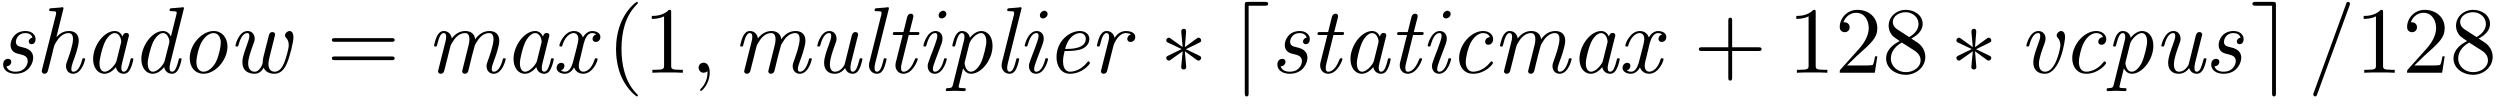
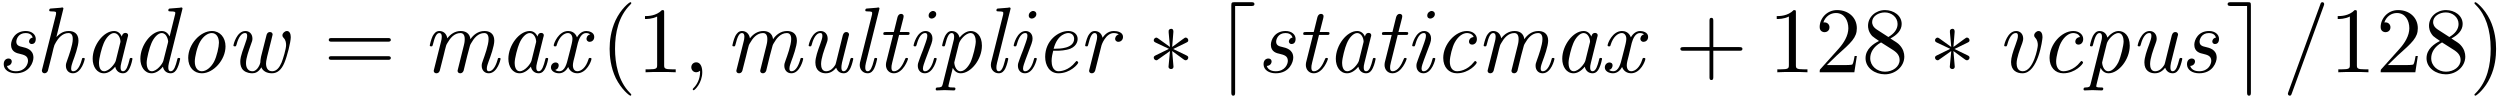
- <svg xmlns="http://www.w3.org/2000/svg" xmlns:xlink="http://www.w3.org/1999/xlink" width="264pt" height="11pt" viewBox="0 0 264 11" version="1.1">
+ <svg xmlns="http://www.w3.org/2000/svg" xmlns:xlink="http://www.w3.org/1999/xlink" width="267pt" height="11pt" viewBox="0 0 267 11" version="1.1">
  <defs>
    <g>
      <symbol overflow="visible" id="glyph0-0">
        <path style="stroke:none;" d="M 2.469 -1.969 C 2.906 -1.859 3.344 -1.766 3.344 -1.219 C 3.344 -0.906 3.078 -0.109 2.047 -0.109 C 1.828 -0.109 1.25 -0.156 1.094 -0.672 C 1.609 -0.719 1.609 -1.141 1.609 -1.156 C 1.609 -1.344 1.469 -1.469 1.266 -1.469 C 1.031 -1.469 0.75 -1.312 0.75 -0.859 C 0.75 -0.25 1.328 0.109 2.047 0.109 C 3.531 0.109 3.922 -1.109 3.922 -1.562 C 3.922 -2.438 3.141 -2.609 2.734 -2.703 C 2.453 -2.766 2.094 -2.844 2.094 -3.266 C 2.094 -3.516 2.297 -4.188 3.094 -4.188 C 3.375 -4.188 3.734 -4.094 3.844 -3.703 C 3.531 -3.656 3.453 -3.391 3.453 -3.297 C 3.453 -3.188 3.516 -3.016 3.75 -3.016 C 3.922 -3.016 4.172 -3.125 4.172 -3.562 C 4.172 -4.016 3.766 -4.406 3.109 -4.406 C 1.938 -4.406 1.531 -3.453 1.531 -2.938 C 1.531 -2.156 2.188 -2.031 2.469 -1.969 Z M 2.469 -1.969 " />
      </symbol>
      <symbol overflow="visible" id="glyph0-1">
        <path style="stroke:none;" d="M 3.016 -6.672 C 3.031 -6.703 3.047 -6.781 3.047 -6.797 C 3.047 -6.891 2.984 -6.922 2.906 -6.922 C 2.875 -6.922 2.781 -6.906 2.75 -6.891 L 1.766 -6.812 C 1.641 -6.812 1.531 -6.797 1.531 -6.609 C 1.531 -6.5 1.641 -6.5 1.781 -6.5 C 2.25 -6.5 2.266 -6.438 2.266 -6.328 C 2.266 -6.297 2.25 -6.172 2.25 -6.156 L 0.766 -0.281 C 0.75 -0.266 0.75 -0.172 0.75 -0.156 C 0.75 -0.047 0.844 0.109 1.031 0.109 C 1.234 0.109 1.359 -0.062 1.391 -0.172 C 1.438 -0.312 1.75 -1.609 1.828 -1.891 C 1.875 -2.109 1.938 -2.328 1.984 -2.547 C 2.078 -2.906 2.078 -2.922 2.266 -3.234 C 2.469 -3.562 2.891 -4.188 3.594 -4.188 C 4.031 -4.188 4.047 -3.734 4.047 -3.531 C 4.047 -2.906 3.609 -1.719 3.469 -1.328 C 3.344 -0.984 3.312 -0.891 3.312 -0.688 C 3.312 -0.25 3.594 0.109 4.062 0.109 C 5 0.109 5.328 -1.375 5.328 -1.422 C 5.328 -1.531 5.25 -1.531 5.188 -1.531 C 5.047 -1.531 5.047 -1.5 5.016 -1.359 C 4.938 -1.094 4.672 -0.109 4.094 -0.109 C 3.875 -0.109 3.875 -0.266 3.875 -0.406 C 3.875 -0.641 3.969 -0.906 4.047 -1.141 C 4.25 -1.672 4.656 -2.797 4.656 -3.375 C 4.656 -4.188 4.109 -4.406 3.625 -4.406 C 2.953 -4.406 2.609 -4.062 2.297 -3.766 Z M 3.016 -6.672 " />
      </symbol>
      <symbol overflow="visible" id="glyph0-2">
        <path style="stroke:none;" d="M 3.484 -0.594 C 3.594 -0.094 3.953 0.109 4.312 0.109 C 4.672 0.109 4.891 -0.141 5.031 -0.453 C 5.219 -0.828 5.328 -1.406 5.328 -1.422 C 5.328 -1.531 5.25 -1.531 5.188 -1.531 C 5.062 -1.531 5.047 -1.516 5 -1.297 C 4.859 -0.734 4.672 -0.109 4.328 -0.109 C 4.062 -0.109 4.062 -0.375 4.062 -0.516 C 4.062 -0.594 4.062 -0.75 4.141 -1.031 L 4.812 -3.734 C 4.859 -3.875 4.859 -3.891 4.859 -3.953 C 4.859 -4.156 4.688 -4.203 4.578 -4.203 C 4.266 -4.203 4.203 -3.875 4.188 -3.812 C 4 -4.25 3.672 -4.406 3.359 -4.406 C 2.25 -4.406 1.078 -2.891 1.078 -1.438 C 1.078 -0.594 1.531 0.109 2.281 0.109 C 2.641 0.109 3.078 -0.094 3.484 -0.594 Z M 4.016 -3.125 L 3.547 -1.234 C 3.469 -0.922 2.844 -0.109 2.297 -0.109 C 1.828 -0.109 1.75 -0.703 1.75 -1 C 1.75 -1.5 2.062 -2.656 2.25 -3.078 C 2.5 -3.688 2.953 -4.188 3.359 -4.188 C 3.797 -4.188 4.047 -3.672 4.047 -3.25 C 4.047 -3.234 4.031 -3.188 4.016 -3.125 Z M 4.016 -3.125 " />
      </symbol>
      <symbol overflow="visible" id="glyph0-3">
        <path style="stroke:none;" d="M 5.547 -6.672 C 5.562 -6.703 5.578 -6.781 5.578 -6.797 C 5.578 -6.891 5.516 -6.922 5.438 -6.922 C 5.406 -6.922 5.312 -6.906 5.281 -6.891 L 4.297 -6.812 C 4.172 -6.812 4.062 -6.797 4.062 -6.609 C 4.062 -6.5 4.172 -6.5 4.312 -6.5 C 4.781 -6.5 4.812 -6.438 4.812 -6.328 C 4.812 -6.297 4.781 -6.172 4.781 -6.156 L 4.203 -3.828 C 4.047 -4.141 3.781 -4.406 3.359 -4.406 C 2.25 -4.406 1.078 -2.891 1.078 -1.438 C 1.078 -0.594 1.531 0.109 2.281 0.109 C 2.641 0.109 3.078 -0.094 3.484 -0.594 C 3.594 -0.094 3.953 0.109 4.312 0.109 C 4.672 0.109 4.891 -0.141 5.031 -0.453 C 5.219 -0.828 5.328 -1.406 5.328 -1.422 C 5.328 -1.531 5.25 -1.531 5.188 -1.531 C 5.062 -1.531 5.047 -1.516 5 -1.297 C 4.859 -0.734 4.672 -0.109 4.328 -0.109 C 4.062 -0.109 4.062 -0.375 4.062 -0.516 C 4.062 -0.594 4.062 -0.734 4.125 -0.984 Z M 3.531 -1.219 C 3.453 -0.906 2.844 -0.109 2.297 -0.109 C 1.828 -0.109 1.75 -0.703 1.75 -1 C 1.75 -1.5 2.062 -2.656 2.25 -3.078 C 2.5 -3.688 2.953 -4.188 3.359 -4.188 C 3.438 -4.188 3.672 -4.172 3.844 -3.891 C 3.953 -3.734 4.047 -3.453 4.047 -3.266 C 4.047 -3.234 4.031 -3.188 4.016 -3.125 Z M 3.531 -1.219 " />
      </symbol>
      <symbol overflow="visible" id="glyph0-4">
        <path style="stroke:none;" d="M 5.078 -2.766 C 5.078 -3.719 4.484 -4.406 3.625 -4.406 C 2.375 -4.406 1.094 -2.984 1.094 -1.531 C 1.094 -0.516 1.719 0.109 2.547 0.109 C 3.781 0.109 5.078 -1.312 5.078 -2.766 Z M 2.547 -0.109 C 2.156 -0.109 1.797 -0.422 1.797 -1.141 C 1.797 -1.641 2.047 -2.734 2.375 -3.281 C 2.734 -3.891 3.219 -4.188 3.609 -4.188 C 4.094 -4.188 4.375 -3.75 4.375 -3.156 C 4.375 -2.734 4.156 -1.703 3.844 -1.109 C 3.547 -0.562 3.047 -0.109 2.547 -0.109 Z M 2.547 -0.109 " />
      </symbol>
      <symbol overflow="visible" id="glyph0-5">
        <path style="stroke:none;" d="M 3.781 -1.672 C 3.719 -1.391 3.703 -1.188 3.703 -1.047 C 3.703 -0.938 3.406 -0.109 2.875 -0.109 C 2.172 -0.109 2.172 -0.844 2.172 -0.984 C 2.172 -1.516 2.438 -2.25 2.734 -3.078 C 2.812 -3.266 2.859 -3.406 2.859 -3.594 C 2.859 -4.094 2.531 -4.406 2.109 -4.406 C 1.172 -4.406 0.828 -2.938 0.828 -2.875 C 0.828 -2.766 0.922 -2.766 0.984 -2.766 C 1.109 -2.766 1.109 -2.797 1.156 -2.938 C 1.234 -3.234 1.5 -4.188 2.078 -4.188 C 2.188 -4.188 2.297 -4.156 2.297 -3.891 C 2.297 -3.656 2.203 -3.391 2.062 -3 C 1.562 -1.641 1.562 -1.391 1.562 -1.109 C 1.562 -0.781 1.641 -0.438 1.906 -0.203 C 2.219 0.078 2.672 0.109 2.844 0.109 C 3.156 0.109 3.516 -0.016 3.812 -0.531 C 3.953 -0.156 4.359 0.109 4.938 0.109 C 5.547 0.109 5.969 -0.297 6.266 -1 C 6.562 -1.688 6.953 -3.219 6.953 -3.75 C 6.953 -4.094 6.828 -4.406 6.547 -4.406 C 6.312 -4.406 6.062 -4.172 6.062 -3.953 C 6.062 -3.812 6.125 -3.75 6.188 -3.672 C 6.438 -3.422 6.453 -3.094 6.453 -2.891 C 6.453 -2.5 6.141 -1.453 5.969 -1.031 C 5.75 -0.516 5.438 -0.109 4.969 -0.109 C 4.469 -0.109 4.312 -0.516 4.312 -0.938 C 4.312 -1.031 4.328 -1.266 4.438 -1.703 L 4.859 -3.375 C 4.922 -3.594 5.016 -4 5.016 -4.031 C 5.016 -4.141 4.938 -4.297 4.734 -4.297 C 4.453 -4.297 4.375 -4.031 4.359 -3.953 Z M 3.781 -1.672 " />
      </symbol>
      <symbol overflow="visible" id="glyph0-6">
        <path style="stroke:none;" d="M 2.297 -1.75 C 2.344 -1.969 2.406 -2.172 2.453 -2.391 C 2.578 -2.875 2.578 -2.906 2.703 -3.109 C 2.984 -3.609 3.422 -4.188 4.109 -4.188 C 4.562 -4.188 4.562 -3.672 4.562 -3.531 C 4.562 -3.266 4.5 -2.969 4.469 -2.875 L 3.828 -0.297 C 3.812 -0.234 3.797 -0.172 3.797 -0.156 C 3.797 -0.047 3.875 0.109 4.078 0.109 C 4.203 0.109 4.359 0.047 4.438 -0.156 L 4.828 -1.75 C 4.891 -1.969 4.938 -2.172 5 -2.391 C 5.125 -2.875 5.125 -2.906 5.25 -3.109 C 5.531 -3.609 5.969 -4.188 6.656 -4.188 C 7.109 -4.188 7.109 -3.672 7.109 -3.531 C 7.109 -2.906 6.672 -1.719 6.531 -1.328 C 6.406 -0.984 6.375 -0.891 6.375 -0.688 C 6.375 -0.25 6.656 0.109 7.125 0.109 C 8.062 0.109 8.391 -1.375 8.391 -1.422 C 8.391 -1.531 8.312 -1.531 8.25 -1.531 C 8.109 -1.531 8.109 -1.5 8.078 -1.359 C 8 -1.094 7.719 -0.109 7.141 -0.109 C 6.938 -0.109 6.922 -0.266 6.922 -0.406 C 6.922 -0.641 7.031 -0.906 7.109 -1.141 C 7.312 -1.672 7.719 -2.797 7.719 -3.375 C 7.719 -4.203 7.141 -4.406 6.672 -4.406 C 5.969 -4.406 5.469 -3.969 5.172 -3.531 C 5.094 -4.219 4.578 -4.406 4.125 -4.406 C 3.531 -4.406 3.047 -4.078 2.703 -3.625 C 2.625 -4.109 2.297 -4.406 1.859 -4.406 C 1.5 -4.406 1.312 -4.172 1.141 -3.875 C 0.953 -3.484 0.828 -2.891 0.828 -2.875 C 0.828 -2.766 0.922 -2.766 0.984 -2.766 C 1.109 -2.766 1.109 -2.781 1.172 -3 C 1.344 -3.703 1.531 -4.188 1.844 -4.188 C 2.109 -4.188 2.109 -3.891 2.109 -3.781 C 2.109 -3.625 2.078 -3.438 2.031 -3.281 L 1.281 -0.297 C 1.266 -0.234 1.25 -0.172 1.25 -0.156 C 1.25 -0.047 1.328 0.109 1.531 0.109 C 1.656 0.109 1.828 0.047 1.891 -0.156 Z M 2.297 -1.75 " />
      </symbol>
      <symbol overflow="visible" id="glyph0-7">
        <path style="stroke:none;" d="M 4.719 -4.047 C 4.328 -3.953 4.328 -3.578 4.328 -3.562 C 4.328 -3.438 4.422 -3.25 4.672 -3.25 C 4.859 -3.25 5.156 -3.391 5.156 -3.781 C 5.156 -4.281 4.578 -4.406 4.297 -4.406 C 3.75 -4.406 3.422 -3.922 3.312 -3.734 C 3.094 -4.328 2.609 -4.406 2.359 -4.406 C 1.359 -4.406 0.828 -3.094 0.828 -2.875 C 0.828 -2.766 0.922 -2.766 0.984 -2.766 C 1.109 -2.766 1.109 -2.781 1.156 -2.938 C 1.422 -3.797 1.938 -4.188 2.344 -4.188 C 2.625 -4.188 2.828 -3.953 2.828 -3.562 C 2.828 -3.312 2.703 -2.828 2.609 -2.469 C 2.5 -2.047 2.5 -2.016 2.375 -1.562 C 2.219 -0.906 2.016 -0.109 1.422 -0.109 C 1.391 -0.109 1.141 -0.109 0.984 -0.25 C 1.281 -0.328 1.359 -0.578 1.359 -0.734 C 1.359 -0.984 1.156 -1.047 1.031 -1.047 C 0.781 -1.047 0.531 -0.844 0.531 -0.516 C 0.531 -0.125 0.953 0.109 1.406 0.109 C 1.891 0.109 2.219 -0.266 2.375 -0.562 C 2.578 0 3.078 0.109 3.328 0.109 C 4.359 0.109 4.859 -1.219 4.859 -1.422 C 4.859 -1.531 4.781 -1.531 4.719 -1.531 C 4.594 -1.531 4.578 -1.516 4.531 -1.359 C 4.266 -0.5 3.766 -0.109 3.344 -0.109 C 3.156 -0.109 2.875 -0.234 2.875 -0.75 C 2.875 -0.984 2.984 -1.422 3.078 -1.75 C 3.188 -2.172 3.328 -2.797 3.406 -3.125 C 3.547 -3.641 3.812 -4.188 4.281 -4.188 C 4.312 -4.188 4.562 -4.188 4.719 -4.047 Z M 4.719 -4.047 " />
      </symbol>
      <symbol overflow="visible" id="glyph0-8">
        <path style="stroke:none;" d="M 5.109 -3.891 C 5.141 -3.953 5.141 -4 5.141 -4.031 C 5.141 -4.141 5.062 -4.297 4.859 -4.297 C 4.562 -4.297 4.5 -4 4.469 -3.922 L 3.75 -1.016 C 3.703 -0.844 3.703 -0.812 3.609 -0.688 C 3.422 -0.406 3.125 -0.109 2.688 -0.109 C 2.25 -0.109 2.156 -0.547 2.156 -0.875 C 2.156 -1.484 2.484 -2.375 2.734 -3.062 C 2.812 -3.266 2.859 -3.406 2.859 -3.594 C 2.859 -4.094 2.531 -4.406 2.109 -4.406 C 1.172 -4.406 0.828 -2.938 0.828 -2.875 C 0.828 -2.766 0.922 -2.766 0.984 -2.766 C 1.109 -2.766 1.109 -2.797 1.156 -2.938 C 1.234 -3.234 1.5 -4.188 2.078 -4.188 C 2.188 -4.188 2.297 -4.156 2.297 -3.891 C 2.297 -3.656 2.203 -3.391 2.062 -3 C 1.797 -2.297 1.547 -1.562 1.547 -1.047 C 1.547 -0.172 2.125 0.109 2.656 0.109 C 3.188 0.109 3.531 -0.188 3.766 -0.484 C 3.953 0.047 4.375 0.109 4.562 0.109 C 4.938 0.109 5.141 -0.141 5.297 -0.453 C 5.469 -0.828 5.594 -1.406 5.594 -1.422 C 5.594 -1.531 5.516 -1.531 5.438 -1.531 C 5.328 -1.531 5.312 -1.516 5.25 -1.297 C 5.109 -0.734 4.922 -0.109 4.578 -0.109 C 4.328 -0.109 4.328 -0.375 4.328 -0.516 C 4.328 -0.594 4.328 -0.75 4.391 -1.031 Z M 5.109 -3.891 " />
      </symbol>
      <symbol overflow="visible" id="glyph0-9">
        <path style="stroke:none;" d="M 3.016 -6.672 C 3.031 -6.703 3.047 -6.781 3.047 -6.797 C 3.047 -6.891 2.984 -6.922 2.906 -6.922 C 2.875 -6.922 2.781 -6.906 2.75 -6.891 L 1.766 -6.812 C 1.641 -6.812 1.531 -6.797 1.531 -6.609 C 1.531 -6.5 1.641 -6.5 1.781 -6.5 C 2.25 -6.5 2.266 -6.438 2.266 -6.328 C 2.266 -6.297 2.25 -6.172 2.25 -6.156 L 1 -1.172 C 0.984 -1.141 0.938 -0.938 0.938 -0.781 C 0.938 -0.266 1.297 0.109 1.781 0.109 C 2.156 0.109 2.359 -0.156 2.484 -0.406 C 2.656 -0.75 2.797 -1.391 2.797 -1.422 C 2.797 -1.531 2.719 -1.531 2.641 -1.531 C 2.594 -1.531 2.531 -1.531 2.5 -1.469 L 2.438 -1.219 C 2.266 -0.531 2.078 -0.109 1.797 -0.109 C 1.531 -0.109 1.531 -0.375 1.531 -0.516 C 1.531 -0.594 1.531 -0.734 1.594 -0.984 Z M 3.016 -6.672 " />
      </symbol>
      <symbol overflow="visible" id="glyph0-10">
        <path style="stroke:none;" d="M 2.594 -3.984 L 3.438 -3.984 C 3.609 -3.984 3.719 -3.984 3.719 -4.172 C 3.719 -4.297 3.625 -4.297 3.469 -4.297 L 2.672 -4.297 L 3.047 -5.766 C 3.078 -5.906 3.078 -5.938 3.078 -5.984 C 3.078 -6.188 2.906 -6.234 2.812 -6.234 C 2.562 -6.234 2.469 -6.031 2.422 -5.875 L 2.031 -4.297 L 1.188 -4.297 C 1.016 -4.297 0.906 -4.297 0.906 -4.109 C 0.906 -3.984 1 -3.984 1.156 -3.984 L 1.953 -3.984 L 1.234 -1.125 C 1.219 -1.094 1.188 -0.922 1.188 -0.781 C 1.188 -0.297 1.516 0.109 2.031 0.109 C 3.047 0.109 3.547 -1.375 3.547 -1.422 C 3.547 -1.531 3.469 -1.531 3.406 -1.531 C 3.281 -1.531 3.281 -1.516 3.203 -1.328 C 3.016 -0.859 2.625 -0.109 2.047 -0.109 C 1.781 -0.109 1.781 -0.359 1.781 -0.516 C 1.781 -0.594 1.781 -0.75 1.859 -1.031 Z M 2.594 -3.984 " />
      </symbol>
      <symbol overflow="visible" id="glyph0-11">
        <path style="stroke:none;" d="M 3.297 -1.422 C 3.297 -1.531 3.219 -1.531 3.156 -1.531 C 3.016 -1.531 3.016 -1.5 2.984 -1.359 C 2.906 -1.062 2.625 -0.109 2.047 -0.109 C 1.969 -0.109 1.828 -0.125 1.828 -0.391 C 1.828 -0.641 1.969 -0.984 2.094 -1.344 L 2.734 -3.047 C 2.828 -3.344 2.844 -3.422 2.844 -3.609 C 2.844 -4.156 2.469 -4.406 2.109 -4.406 C 1.172 -4.406 0.828 -2.922 0.828 -2.875 C 0.828 -2.766 0.922 -2.766 0.984 -2.766 C 1.109 -2.766 1.109 -2.797 1.156 -2.938 C 1.25 -3.266 1.5 -4.188 2.078 -4.188 C 2.188 -4.188 2.297 -4.141 2.297 -3.906 C 2.297 -3.672 2.188 -3.375 2.125 -3.188 L 1.828 -2.359 C 1.688 -2.031 1.578 -1.703 1.453 -1.375 C 1.312 -1 1.281 -0.891 1.281 -0.688 C 1.281 -0.297 1.516 0.109 2.031 0.109 C 2.969 0.109 3.297 -1.391 3.297 -1.422 Z M 3.25 -6.203 C 3.25 -6.453 3.047 -6.547 2.906 -6.547 C 2.703 -6.547 2.438 -6.344 2.438 -6.062 C 2.438 -5.812 2.625 -5.734 2.766 -5.734 C 2.969 -5.734 3.25 -5.922 3.25 -6.203 Z M 3.25 -6.203 " />
      </symbol>
      <symbol overflow="visible" id="glyph0-12">
        <path style="stroke:none;" d="M 0.891 1.281 C 0.812 1.578 0.734 1.609 0.344 1.625 C 0.266 1.625 0.141 1.625 0.141 1.812 C 0.141 1.891 0.188 1.938 0.266 1.938 C 0.531 1.938 0.812 1.906 1.094 1.906 C 1.422 1.906 1.75 1.938 2.062 1.938 C 2.125 1.938 2.25 1.938 2.25 1.75 C 2.25 1.625 2.156 1.625 2.016 1.625 C 1.5 1.625 1.5 1.562 1.5 1.469 C 1.5 1.406 1.578 1.141 1.609 0.984 L 1.969 -0.469 C 2.047 -0.297 2.297 0.109 2.812 0.109 C 3.891 0.109 5.078 -1.359 5.078 -2.844 C 5.078 -3.922 4.484 -4.406 3.891 -4.406 C 3.406 -4.406 2.969 -4.047 2.688 -3.703 C 2.562 -4.281 2.109 -4.406 1.859 -4.406 C 1.5 -4.406 1.312 -4.172 1.141 -3.875 C 0.953 -3.484 0.828 -2.891 0.828 -2.875 C 0.828 -2.766 0.922 -2.766 0.984 -2.766 C 1.109 -2.766 1.109 -2.781 1.172 -3 C 1.344 -3.703 1.531 -4.188 1.844 -4.188 C 2.109 -4.188 2.109 -3.891 2.109 -3.781 C 2.109 -3.734 2.109 -3.562 2.031 -3.297 Z M 2.625 -3.062 C 2.703 -3.406 3.312 -4.188 3.875 -4.188 C 4.312 -4.188 4.422 -3.625 4.422 -3.297 C 4.422 -2.875 4.141 -1.688 3.859 -1.062 C 3.734 -0.812 3.312 -0.109 2.797 -0.109 C 2.219 -0.109 2.125 -0.953 2.125 -1.031 C 2.125 -1.062 2.141 -1.094 2.156 -1.172 Z M 2.625 -3.062 " />
      </symbol>
      <symbol overflow="visible" id="glyph0-13">
        <path style="stroke:none;" d="M 2.375 -2.297 C 2.688 -2.297 3.344 -2.328 3.828 -2.516 C 4.609 -2.844 4.609 -3.484 4.609 -3.562 C 4.609 -4.016 4.25 -4.406 3.609 -4.406 C 2.562 -4.406 1.141 -3.406 1.141 -1.641 C 1.141 -0.734 1.609 0.109 2.562 0.109 C 3.844 0.109 4.672 -0.891 4.672 -1.031 C 4.672 -1.094 4.578 -1.203 4.5 -1.203 C 4.469 -1.203 4.453 -1.188 4.375 -1.094 C 3.641 -0.156 2.75 -0.109 2.578 -0.109 C 1.938 -0.109 1.828 -0.812 1.828 -1.203 C 1.828 -1.578 1.922 -2.031 2 -2.297 Z M 2.047 -2.516 C 2.484 -4.156 3.516 -4.188 3.609 -4.188 C 4 -4.188 4.234 -3.922 4.234 -3.578 C 4.234 -2.516 2.594 -2.516 2.266 -2.516 Z M 2.047 -2.516 " />
      </symbol>
      <symbol overflow="visible" id="glyph0-14">
        <path style="stroke:none;" d="M 2.578 -2.875 C 2.578 -2.906 3.031 -4.188 3.891 -4.188 C 3.938 -4.188 4.219 -4.188 4.422 -4.047 C 4.062 -3.938 4.031 -3.625 4.031 -3.562 C 4.031 -3.438 4.125 -3.25 4.391 -3.25 C 4.562 -3.25 4.875 -3.391 4.875 -3.781 C 4.875 -4.297 4.234 -4.406 3.891 -4.406 C 3.203 -4.406 2.844 -3.906 2.688 -3.688 C 2.578 -4.219 2.188 -4.406 1.859 -4.406 C 1.5 -4.406 1.312 -4.172 1.141 -3.875 C 0.953 -3.484 0.828 -2.891 0.828 -2.875 C 0.828 -2.766 0.922 -2.766 0.984 -2.766 C 1.109 -2.766 1.109 -2.781 1.172 -3 C 1.344 -3.703 1.531 -4.188 1.844 -4.188 C 2.109 -4.188 2.109 -3.891 2.109 -3.781 C 2.109 -3.625 2.078 -3.438 2.031 -3.281 L 1.281 -0.297 C 1.266 -0.234 1.25 -0.172 1.25 -0.156 C 1.25 -0.047 1.328 0.109 1.531 0.109 C 1.828 0.109 1.906 -0.172 1.922 -0.266 Z M 2.578 -2.875 " />
      </symbol>
      <symbol overflow="visible" id="glyph0-15">
        <path style="stroke:none;" d="M 4.344 -3.766 C 3.844 -3.703 3.844 -3.297 3.844 -3.266 C 3.844 -3.109 3.953 -2.953 4.172 -2.953 C 4.453 -2.953 4.688 -3.172 4.688 -3.547 C 4.688 -4.031 4.25 -4.406 3.625 -4.406 C 2.375 -4.406 1.094 -2.984 1.094 -1.531 C 1.094 -0.547 1.688 0.109 2.562 0.109 C 3.844 0.109 4.672 -0.891 4.672 -1.031 C 4.672 -1.094 4.578 -1.203 4.5 -1.203 C 4.469 -1.203 4.453 -1.188 4.375 -1.094 C 3.641 -0.156 2.75 -0.109 2.578 -0.109 C 2.047 -0.109 1.797 -0.562 1.797 -1.141 C 1.797 -1.672 2.062 -2.719 2.328 -3.188 C 2.688 -3.844 3.188 -4.188 3.625 -4.188 C 3.734 -4.188 4.188 -4.172 4.344 -3.766 Z M 4.344 -3.766 " />
      </symbol>
      <symbol overflow="visible" id="glyph0-16">
        <path style="stroke:none;" d="M 4.922 -3.75 C 4.922 -4.094 4.797 -4.406 4.5 -4.406 C 4.281 -4.406 4.031 -4.172 4.031 -3.953 C 4.031 -3.812 4.094 -3.75 4.156 -3.672 C 4.391 -3.422 4.422 -3.094 4.422 -2.891 C 4.422 -2.609 3.953 -0.109 2.812 -0.109 C 2.266 -0.109 2.156 -0.609 2.156 -0.938 C 2.156 -1.516 2.484 -2.375 2.75 -3.094 C 2.797 -3.266 2.859 -3.406 2.859 -3.594 C 2.859 -4.094 2.531 -4.406 2.109 -4.406 C 1.172 -4.406 0.828 -2.938 0.828 -2.875 C 0.828 -2.766 0.922 -2.766 0.984 -2.766 C 1.109 -2.766 1.109 -2.797 1.156 -2.938 C 1.234 -3.234 1.5 -4.188 2.078 -4.188 C 2.188 -4.188 2.297 -4.156 2.297 -3.891 C 2.297 -3.656 2.203 -3.391 2.062 -3 C 1.75 -2.156 1.562 -1.562 1.562 -1.094 C 1.562 -0.172 2.188 0.109 2.781 0.109 C 4.453 0.109 4.922 -3.484 4.922 -3.75 Z M 4.922 -3.75 " />
      </symbol>
      <symbol overflow="visible" id="glyph1-0">
        <path style="stroke:none;" d="M 6.844 -3.266 C 7 -3.266 7.188 -3.266 7.188 -3.453 C 7.188 -3.656 7 -3.656 6.859 -3.656 L 0.891 -3.656 C 0.75 -3.656 0.562 -3.656 0.562 -3.453 C 0.562 -3.266 0.75 -3.266 0.891 -3.266 Z M 6.859 -1.328 C 7 -1.328 7.188 -1.328 7.188 -1.531 C 7.188 -1.719 7 -1.719 6.844 -1.719 L 0.891 -1.719 C 0.75 -1.719 0.562 -1.719 0.562 -1.531 C 0.562 -1.328 0.75 -1.328 0.891 -1.328 Z M 6.859 -1.328 " />
      </symbol>
      <symbol overflow="visible" id="glyph1-1">
        <path style="stroke:none;" d="M 3.297 2.391 C 3.297 2.359 3.297 2.344 3.125 2.172 C 1.891 0.922 1.562 -0.969 1.562 -2.5 C 1.562 -4.234 1.938 -5.969 3.172 -7.203 C 3.297 -7.328 3.297 -7.344 3.297 -7.375 C 3.297 -7.453 3.266 -7.484 3.203 -7.484 C 3.094 -7.484 2.203 -6.797 1.609 -5.531 C 1.109 -4.438 0.984 -3.328 0.984 -2.5 C 0.984 -1.719 1.094 -0.516 1.641 0.625 C 2.25 1.844 3.094 2.5 3.203 2.5 C 3.266 2.5 3.297 2.469 3.297 2.391 Z M 3.297 2.391 " />
      </symbol>
      <symbol overflow="visible" id="glyph1-2">
        <path style="stroke:none;" d="M 2.938 -6.375 C 2.938 -6.625 2.938 -6.641 2.703 -6.641 C 2.078 -6 1.203 -6 0.891 -6 L 0.891 -5.688 C 1.094 -5.688 1.672 -5.688 2.188 -5.953 L 2.188 -0.781 C 2.188 -0.422 2.156 -0.312 1.266 -0.312 L 0.953 -0.312 L 0.953 0 C 1.297 -0.031 2.156 -0.031 2.562 -0.031 C 2.953 -0.031 3.828 -0.031 4.172 0 L 4.172 -0.312 L 3.859 -0.312 C 2.953 -0.312 2.938 -0.422 2.938 -0.781 Z M 2.938 -6.375 " />
      </symbol>
      <symbol overflow="visible" id="glyph1-3">
        <path style="stroke:none;" d="M 4.078 -2.297 L 6.859 -2.297 C 7 -2.297 7.188 -2.297 7.188 -2.5 C 7.188 -2.688 7 -2.688 6.859 -2.688 L 4.078 -2.688 L 4.078 -5.484 C 4.078 -5.625 4.078 -5.812 3.875 -5.812 C 3.672 -5.812 3.672 -5.625 3.672 -5.484 L 3.672 -2.688 L 0.891 -2.688 C 0.75 -2.688 0.562 -2.688 0.562 -2.5 C 0.562 -2.297 0.75 -2.297 0.891 -2.297 L 3.672 -2.297 L 3.672 0.5 C 3.672 0.641 3.672 0.828 3.875 0.828 C 4.078 0.828 4.078 0.641 4.078 0.5 Z M 4.078 -2.297 " />
      </symbol>
      <symbol overflow="visible" id="glyph1-4">
        <path style="stroke:none;" d="M 1.266 -0.766 L 2.328 -1.797 C 3.875 -3.172 4.469 -3.703 4.469 -4.703 C 4.469 -5.844 3.578 -6.641 2.359 -6.641 C 1.234 -6.641 0.5 -5.719 0.5 -4.828 C 0.5 -4.281 1 -4.281 1.031 -4.281 C 1.203 -4.281 1.547 -4.391 1.547 -4.812 C 1.547 -5.062 1.359 -5.328 1.016 -5.328 C 0.938 -5.328 0.922 -5.328 0.891 -5.312 C 1.109 -5.969 1.656 -6.328 2.234 -6.328 C 3.141 -6.328 3.562 -5.516 3.562 -4.703 C 3.562 -3.906 3.078 -3.125 2.516 -2.5 L 0.609 -0.375 C 0.5 -0.266 0.5 -0.234 0.5 0 L 4.203 0 L 4.469 -1.734 L 4.234 -1.734 C 4.172 -1.438 4.109 -1 4 -0.844 C 3.938 -0.766 3.281 -0.766 3.062 -0.766 Z M 1.266 -0.766 " />
      </symbol>
      <symbol overflow="visible" id="glyph1-5">
        <path style="stroke:none;" d="M 1.625 -4.562 C 1.172 -4.859 1.125 -5.188 1.125 -5.359 C 1.125 -5.969 1.781 -6.391 2.484 -6.391 C 3.203 -6.391 3.844 -5.875 3.844 -5.156 C 3.844 -4.578 3.453 -4.109 2.859 -3.766 Z M 3.078 -3.609 C 3.797 -3.984 4.281 -4.5 4.281 -5.156 C 4.281 -6.078 3.406 -6.641 2.5 -6.641 C 1.5 -6.641 0.688 -5.906 0.688 -4.969 C 0.688 -4.797 0.703 -4.344 1.125 -3.875 C 1.234 -3.766 1.609 -3.516 1.859 -3.344 C 1.281 -3.047 0.422 -2.5 0.422 -1.5 C 0.422 -0.453 1.438 0.219 2.484 0.219 C 3.609 0.219 4.562 -0.609 4.562 -1.672 C 4.562 -2.031 4.453 -2.484 4.062 -2.906 C 3.875 -3.109 3.719 -3.203 3.078 -3.609 Z M 2.078 -3.188 L 3.312 -2.406 C 3.594 -2.219 4.062 -1.922 4.062 -1.312 C 4.062 -0.578 3.312 -0.062 2.5 -0.062 C 1.641 -0.062 0.922 -0.672 0.922 -1.5 C 0.922 -2.078 1.234 -2.719 2.078 -3.188 Z M 2.078 -3.188 " />
      </symbol>
+       <symbol overflow="visible" id="glyph1-6">
+         <path style="stroke:none;" d="M 2.875 -2.5 C 2.875 -3.266 2.766 -4.469 2.219 -5.609 C 1.625 -6.828 0.766 -7.484 0.672 -7.484 C 0.609 -7.484 0.562 -7.438 0.562 -7.375 C 0.562 -7.344 0.562 -7.328 0.75 -7.141 C 1.734 -6.156 2.297 -4.578 2.297 -2.5 C 2.297 -0.781 1.938 0.969 0.703 2.219 C 0.562 2.344 0.562 2.359 0.562 2.391 C 0.562 2.453 0.609 2.5 0.672 2.5 C 0.766 2.5 1.672 1.812 2.25 0.547 C 2.766 -0.547 2.875 -1.656 2.875 -2.5 Z M 2.875 -2.5 " />
+       </symbol>
      <symbol overflow="visible" id="glyph2-0">
        <path style="stroke:none;" d="M 2.031 -0.016 C 2.031 -0.672 1.781 -1.062 1.391 -1.062 C 1.062 -1.062 0.859 -0.812 0.859 -0.531 C 0.859 -0.266 1.062 0 1.391 0 C 1.5 0 1.641 -0.047 1.734 -0.125 C 1.766 -0.156 1.781 -0.156 1.781 -0.156 C 1.797 -0.156 1.797 -0.156 1.797 -0.016 C 1.797 0.734 1.453 1.328 1.125 1.656 C 1.016 1.766 1.016 1.781 1.016 1.812 C 1.016 1.891 1.062 1.922 1.109 1.922 C 1.219 1.922 2.031 1.156 2.031 -0.016 Z M 2.031 -0.016 " />
      </symbol>
      <symbol overflow="visible" id="glyph2-1">
        <path style="stroke:none;" d="M 4.375 -7.094 C 4.422 -7.234 4.422 -7.266 4.422 -7.281 C 4.422 -7.391 4.344 -7.484 4.234 -7.484 C 4.156 -7.484 4.094 -7.453 4.062 -7.391 L 0.594 2.109 C 0.547 2.25 0.547 2.281 0.547 2.297 C 0.547 2.406 0.641 2.5 0.75 2.5 C 0.875 2.5 0.906 2.422 0.969 2.25 Z M 4.375 -7.094 " />
      </symbol>
      <symbol overflow="visible" id="glyph3-0">
        <path style="stroke:none;" d="M 2.734 -4.25 C 2.75 -4.391 2.75 -4.641 2.5 -4.641 C 2.328 -4.641 2.203 -4.5 2.234 -4.375 L 2.234 -4.25 L 2.375 -2.703 L 1.094 -3.625 C 1 -3.672 0.984 -3.703 0.922 -3.703 C 0.781 -3.703 0.641 -3.562 0.641 -3.422 C 0.641 -3.266 0.75 -3.219 0.844 -3.172 L 2.266 -2.5 L 0.891 -1.828 C 0.734 -1.75 0.641 -1.703 0.641 -1.562 C 0.641 -1.406 0.781 -1.281 0.922 -1.281 C 0.984 -1.281 1 -1.281 1.25 -1.469 L 2.375 -2.266 L 2.219 -0.594 C 2.219 -0.391 2.406 -0.344 2.484 -0.344 C 2.609 -0.344 2.75 -0.406 2.75 -0.594 L 2.609 -2.266 L 3.875 -1.344 C 3.969 -1.297 3.984 -1.281 4.062 -1.281 C 4.203 -1.281 4.328 -1.422 4.328 -1.562 C 4.328 -1.703 4.234 -1.75 4.109 -1.812 C 3.516 -2.109 3.5 -2.109 2.719 -2.484 L 4.094 -3.156 C 4.25 -3.234 4.328 -3.266 4.328 -3.422 C 4.328 -3.562 4.203 -3.703 4.062 -3.703 C 3.984 -3.703 3.969 -3.703 3.719 -3.516 L 2.609 -2.703 Z M 2.734 -4.25 " />
      </symbol>
      <symbol overflow="visible" id="glyph3-1">
        <path style="stroke:none;" d="M 3.844 -7.078 C 4 -7.078 4.203 -7.078 4.203 -7.281 C 4.203 -7.484 4 -7.484 3.844 -7.484 L 2.094 -7.484 C 1.781 -7.484 1.734 -7.438 1.734 -7.125 L 1.734 2.141 C 1.734 2.281 1.734 2.5 1.938 2.5 C 2.141 2.5 2.141 2.312 2.141 2.141 L 2.141 -7.078 Z M 3.844 -7.078 " />
      </symbol>
      <symbol overflow="visible" id="glyph3-2">
        <path style="stroke:none;" d="M 2.688 -7.125 C 2.688 -7.453 2.656 -7.484 2.328 -7.484 L 0.562 -7.484 C 0.422 -7.484 0.203 -7.484 0.203 -7.281 C 0.203 -7.078 0.422 -7.078 0.562 -7.078 L 2.281 -7.078 L 2.281 2.141 C 2.281 2.281 2.281 2.5 2.484 2.5 C 2.688 2.5 2.688 2.312 2.688 2.141 Z M 2.688 -7.125 " />
      </symbol>
    </g>
  </defs>
  <g id="surface1">
    <g style="fill:rgb(0%,0%,0%);fill-opacity:1;">
-       <use xlink:href="#glyph0-0" x="-0.417" y="7.681" />
-     </g>
-     <g style="fill:rgb(0%,0%,0%);fill-opacity:1;">
-       <use xlink:href="#glyph0-1" x="3.66" y="7.681" />
-     </g>
-     <g style="fill:rgb(0%,0%,0%);fill-opacity:1;">
-       <use xlink:href="#glyph0-2" x="8.754" y="7.681" />
-     </g>
-     <g style="fill:rgb(0%,0%,0%);fill-opacity:1;">
-       <use xlink:href="#glyph0-3" x="13.848" y="7.681" />
-     </g>
-     <g style="fill:rgb(0%,0%,0%);fill-opacity:1;">
-       <use xlink:href="#glyph0-4" x="18.942" y="7.681" />
-     </g>
-     <g style="fill:rgb(0%,0%,0%);fill-opacity:1;">
-       <use xlink:href="#glyph0-5" x="24.036" y="7.681" />
-     </g>
-     <g style="fill:rgb(0%,0%,0%);fill-opacity:1;">
-       <use xlink:href="#glyph1-0" x="34.485" y="7.681" />
-     </g>
-     <g style="fill:rgb(0%,0%,0%);fill-opacity:1;">
-       <use xlink:href="#glyph0-6" x="45.006" y="7.681" />
-     </g>
-     <g style="fill:rgb(0%,0%,0%);fill-opacity:1;">
-       <use xlink:href="#glyph0-2" x="53.151" y="7.681" />
-     </g>
-     <g style="fill:rgb(0%,0%,0%);fill-opacity:1;">
-       <use xlink:href="#glyph0-7" x="58.245" y="7.681" />
-     </g>
-     <g style="fill:rgb(0%,0%,0%);fill-opacity:1;">
-       <use xlink:href="#glyph1-1" x="64.068" y="7.681" />
-     </g>
-     <g style="fill:rgb(0%,0%,0%);fill-opacity:1;">
-       <use xlink:href="#glyph1-2" x="67.938" y="7.681" />
-     </g>
-     <g style="fill:rgb(0%,0%,0%);fill-opacity:1;">
-       <use xlink:href="#glyph2-0" x="72.915" y="7.681" />
-     </g>
-     <g style="fill:rgb(0%,0%,0%);fill-opacity:1;">
-       <use xlink:href="#glyph0-6" x="77.334" y="7.681" />
-     </g>
-     <g style="fill:rgb(0%,0%,0%);fill-opacity:1;">
-       <use xlink:href="#glyph0-8" x="85.479" y="7.681" />
-     </g>
-     <g style="fill:rgb(0%,0%,0%);fill-opacity:1;">
-       <use xlink:href="#glyph0-9" x="90.825" y="7.681" />
-     </g>
-     <g style="fill:rgb(0%,0%,0%);fill-opacity:1;">
-       <use xlink:href="#glyph0-10" x="93.372" y="7.681" />
-     </g>
-     <g style="fill:rgb(0%,0%,0%);fill-opacity:1;">
-       <use xlink:href="#glyph0-11" x="96.684" y="7.681" />
-     </g>
-     <g style="fill:rgb(0%,0%,0%);fill-opacity:1;">
-       <use xlink:href="#glyph0-12" x="99.735" y="7.681" />
-     </g>
-     <g style="fill:rgb(0%,0%,0%);fill-opacity:1;">
-       <use xlink:href="#glyph0-9" x="104.829" y="7.681" />
-     </g>
-     <g style="fill:rgb(0%,0%,0%);fill-opacity:1;">
-       <use xlink:href="#glyph0-11" x="107.376" y="7.681" />
-     </g>
-     <g style="fill:rgb(0%,0%,0%);fill-opacity:1;">
-       <use xlink:href="#glyph0-13" x="110.427" y="7.681" />
-     </g>
-     <g style="fill:rgb(0%,0%,0%);fill-opacity:1;">
-       <use xlink:href="#glyph0-14" x="115.008" y="7.681" />
-     </g>
-     <g style="fill:rgb(0%,0%,0%);fill-opacity:1;">
-       <use xlink:href="#glyph3-0" x="122.514" y="7.681" />
-     </g>
-     <g style="fill:rgb(0%,0%,0%);fill-opacity:1;">
-       <use xlink:href="#glyph3-1" x="129.714" y="7.681" />
-     </g>
-     <g style="fill:rgb(0%,0%,0%);fill-opacity:1;">
-       <use xlink:href="#glyph0-0" x="134.142" y="7.681" />
-     </g>
-     <g style="fill:rgb(0%,0%,0%);fill-opacity:1;">
-       <use xlink:href="#glyph0-10" x="138.219" y="7.681" />
-     </g>
-     <g style="fill:rgb(0%,0%,0%);fill-opacity:1;">
-       <use xlink:href="#glyph0-2" x="141.531" y="7.681" />
-     </g>
-     <g style="fill:rgb(0%,0%,0%);fill-opacity:1;">
-       <use xlink:href="#glyph0-10" x="146.625" y="7.681" />
-     </g>
-     <g style="fill:rgb(0%,0%,0%);fill-opacity:1;">
-       <use xlink:href="#glyph0-11" x="149.937" y="7.681" />
-     </g>
-     <g style="fill:rgb(0%,0%,0%);fill-opacity:1;">
-       <use xlink:href="#glyph0-15" x="152.988" y="7.681" />
-     </g>
-     <g style="fill:rgb(0%,0%,0%);fill-opacity:1;">
-       <use xlink:href="#glyph0-6" x="157.569" y="7.681" />
-     </g>
-     <g style="fill:rgb(0%,0%,0%);fill-opacity:1;">
-       <use xlink:href="#glyph0-2" x="165.714" y="7.681" />
-     </g>
-     <g style="fill:rgb(0%,0%,0%);fill-opacity:1;">
-       <use xlink:href="#glyph0-7" x="170.808" y="7.681" />
-     </g>
-     <g style="fill:rgb(0%,0%,0%);fill-opacity:1;">
-       <use xlink:href="#glyph1-3" x="178.836" y="7.681" />
-     </g>
-     <g style="fill:rgb(0%,0%,0%);fill-opacity:1;">
-       <use xlink:href="#glyph1-2" x="188.799" y="7.681" />
-     </g>
-     <g style="fill:rgb(0%,0%,0%);fill-opacity:1;">
-       <use xlink:href="#glyph1-4" x="193.776" y="7.681" />
-     </g>
-     <g style="fill:rgb(0%,0%,0%);fill-opacity:1;">
-       <use xlink:href="#glyph1-5" x="198.753" y="7.681" />
-     </g>
-     <g style="fill:rgb(0%,0%,0%);fill-opacity:1;">
-       <use xlink:href="#glyph3-0" x="205.953" y="7.681" />
-     </g>
-     <g style="fill:rgb(0%,0%,0%);fill-opacity:1;">
-       <use xlink:href="#glyph0-16" x="213.153" y="7.681" />
-     </g>
-     <g style="fill:rgb(0%,0%,0%);fill-opacity:1;">
-       <use xlink:href="#glyph0-15" x="217.734" y="7.681" />
-     </g>
-     <g style="fill:rgb(0%,0%,0%);fill-opacity:1;">
-       <use xlink:href="#glyph0-12" x="222.315" y="7.681" />
-     </g>
-     <g style="fill:rgb(0%,0%,0%);fill-opacity:1;">
-       <use xlink:href="#glyph0-8" x="227.409" y="7.681" />
-     </g>
-     <g style="fill:rgb(0%,0%,0%);fill-opacity:1;">
-       <use xlink:href="#glyph0-0" x="232.755" y="7.681" />
-     </g>
-     <g style="fill:rgb(0%,0%,0%);fill-opacity:1;">
-       <use xlink:href="#glyph3-2" x="237.651" y="7.681" />
-     </g>
-     <g style="fill:rgb(0%,0%,0%);fill-opacity:1;">
-       <use xlink:href="#glyph2-1" x="243.735" y="7.681" />
-     </g>
-     <g style="fill:rgb(0%,0%,0%);fill-opacity:1;">
-       <use xlink:href="#glyph1-2" x="248.712" y="7.681" />
-     </g>
-     <g style="fill:rgb(0%,0%,0%);fill-opacity:1;">
-       <use xlink:href="#glyph1-4" x="253.689" y="7.681" />
-     </g>
-     <g style="fill:rgb(0%,0%,0%);fill-opacity:1;">
-       <use xlink:href="#glyph1-5" x="258.666" y="7.681" />
+       <use xlink:href="#glyph0-0" x="-0.352" y="7.718" />
+     </g>
+     <g style="fill:rgb(0%,0%,0%);fill-opacity:1;">
+       <use xlink:href="#glyph0-1" x="3.725" y="7.718" />
+     </g>
+     <g style="fill:rgb(0%,0%,0%);fill-opacity:1;">
+       <use xlink:href="#glyph0-2" x="8.819" y="7.718" />
+     </g>
+     <g style="fill:rgb(0%,0%,0%);fill-opacity:1;">
+       <use xlink:href="#glyph0-3" x="13.913" y="7.718" />
+     </g>
+     <g style="fill:rgb(0%,0%,0%);fill-opacity:1;">
+       <use xlink:href="#glyph0-4" x="19.007" y="7.718" />
+     </g>
+     <g style="fill:rgb(0%,0%,0%);fill-opacity:1;">
+       <use xlink:href="#glyph0-5" x="24.101" y="7.718" />
+     </g>
+     <g style="fill:rgb(0%,0%,0%);fill-opacity:1;">
+       <use xlink:href="#glyph1-0" x="34.55" y="7.718" />
+     </g>
+     <g style="fill:rgb(0%,0%,0%);fill-opacity:1;">
+       <use xlink:href="#glyph0-6" x="45.071" y="7.718" />
+     </g>
+     <g style="fill:rgb(0%,0%,0%);fill-opacity:1;">
+       <use xlink:href="#glyph0-2" x="53.216" y="7.718" />
+     </g>
+     <g style="fill:rgb(0%,0%,0%);fill-opacity:1;">
+       <use xlink:href="#glyph0-7" x="58.31" y="7.718" />
+     </g>
+     <g style="fill:rgb(0%,0%,0%);fill-opacity:1;">
+       <use xlink:href="#glyph1-1" x="64.124" y="7.718" />
+     </g>
+     <g style="fill:rgb(0%,0%,0%);fill-opacity:1;">
+       <use xlink:href="#glyph1-2" x="67.994" y="7.718" />
+     </g>
+     <g style="fill:rgb(0%,0%,0%);fill-opacity:1;">
+       <use xlink:href="#glyph2-0" x="72.971" y="7.718" />
+     </g>
+     <g style="fill:rgb(0%,0%,0%);fill-opacity:1;">
+       <use xlink:href="#glyph0-6" x="77.39" y="7.718" />
+     </g>
+     <g style="fill:rgb(0%,0%,0%);fill-opacity:1;">
+       <use xlink:href="#glyph0-8" x="85.535" y="7.718" />
+     </g>
+     <g style="fill:rgb(0%,0%,0%);fill-opacity:1;">
+       <use xlink:href="#glyph0-9" x="90.881" y="7.718" />
+     </g>
+     <g style="fill:rgb(0%,0%,0%);fill-opacity:1;">
+       <use xlink:href="#glyph0-10" x="93.428" y="7.718" />
+     </g>
+     <g style="fill:rgb(0%,0%,0%);fill-opacity:1;">
+       <use xlink:href="#glyph0-11" x="96.74" y="7.718" />
+     </g>
+     <g style="fill:rgb(0%,0%,0%);fill-opacity:1;">
+       <use xlink:href="#glyph0-12" x="99.791" y="7.718" />
+     </g>
+     <g style="fill:rgb(0%,0%,0%);fill-opacity:1;">
+       <use xlink:href="#glyph0-9" x="104.885" y="7.718" />
+     </g>
+     <g style="fill:rgb(0%,0%,0%);fill-opacity:1;">
+       <use xlink:href="#glyph0-11" x="107.432" y="7.718" />
+     </g>
+     <g style="fill:rgb(0%,0%,0%);fill-opacity:1;">
+       <use xlink:href="#glyph0-13" x="110.483" y="7.718" />
+     </g>
+     <g style="fill:rgb(0%,0%,0%);fill-opacity:1;">
+       <use xlink:href="#glyph0-14" x="115.064" y="7.718" />
+     </g>
+     <g style="fill:rgb(0%,0%,0%);fill-opacity:1;">
+       <use xlink:href="#glyph3-0" x="122.579" y="7.718" />
+     </g>
+     <g style="fill:rgb(0%,0%,0%);fill-opacity:1;">
+       <use xlink:href="#glyph3-1" x="129.77" y="7.718" />
+     </g>
+     <g style="fill:rgb(0%,0%,0%);fill-opacity:1;">
+       <use xlink:href="#glyph0-0" x="134.198" y="7.718" />
+     </g>
+     <g style="fill:rgb(0%,0%,0%);fill-opacity:1;">
+       <use xlink:href="#glyph0-10" x="138.275" y="7.718" />
+     </g>
+     <g style="fill:rgb(0%,0%,0%);fill-opacity:1;">
+       <use xlink:href="#glyph0-2" x="141.587" y="7.718" />
+     </g>
+     <g style="fill:rgb(0%,0%,0%);fill-opacity:1;">
+       <use xlink:href="#glyph0-10" x="146.681" y="7.718" />
+     </g>
+     <g style="fill:rgb(0%,0%,0%);fill-opacity:1;">
+       <use xlink:href="#glyph0-11" x="149.993" y="7.718" />
+     </g>
+     <g style="fill:rgb(0%,0%,0%);fill-opacity:1;">
+       <use xlink:href="#glyph0-15" x="153.044" y="7.718" />
+     </g>
+     <g style="fill:rgb(0%,0%,0%);fill-opacity:1;">
+       <use xlink:href="#glyph0-6" x="157.625" y="7.718" />
+     </g>
+     <g style="fill:rgb(0%,0%,0%);fill-opacity:1;">
+       <use xlink:href="#glyph0-2" x="165.77" y="7.718" />
+     </g>
+     <g style="fill:rgb(0%,0%,0%);fill-opacity:1;">
+       <use xlink:href="#glyph0-7" x="170.864" y="7.718" />
+     </g>
+     <g style="fill:rgb(0%,0%,0%);fill-opacity:1;">
+       <use xlink:href="#glyph1-3" x="178.902" y="7.718" />
+     </g>
+     <g style="fill:rgb(0%,0%,0%);fill-opacity:1;">
+       <use xlink:href="#glyph1-2" x="188.864" y="7.718" />
+     </g>
+     <g style="fill:rgb(0%,0%,0%);fill-opacity:1;">
+       <use xlink:href="#glyph1-4" x="193.841" y="7.718" />
+     </g>
+     <g style="fill:rgb(0%,0%,0%);fill-opacity:1;">
+       <use xlink:href="#glyph1-5" x="198.818" y="7.718" />
+     </g>
+     <g style="fill:rgb(0%,0%,0%);fill-opacity:1;">
+       <use xlink:href="#glyph3-0" x="206.018" y="7.718" />
+     </g>
+     <g style="fill:rgb(0%,0%,0%);fill-opacity:1;">
+       <use xlink:href="#glyph0-16" x="213.218" y="7.718" />
+     </g>
+     <g style="fill:rgb(0%,0%,0%);fill-opacity:1;">
+       <use xlink:href="#glyph0-15" x="217.799" y="7.718" />
+     </g>
+     <g style="fill:rgb(0%,0%,0%);fill-opacity:1;">
+       <use xlink:href="#glyph0-12" x="222.38" y="7.718" />
+     </g>
+     <g style="fill:rgb(0%,0%,0%);fill-opacity:1;">
+       <use xlink:href="#glyph0-8" x="227.474" y="7.718" />
+     </g>
+     <g style="fill:rgb(0%,0%,0%);fill-opacity:1;">
+       <use xlink:href="#glyph0-0" x="232.82" y="7.718" />
+     </g>
+     <g style="fill:rgb(0%,0%,0%);fill-opacity:1;">
+       <use xlink:href="#glyph3-2" x="237.707" y="7.718" />
+     </g>
+     <g style="fill:rgb(0%,0%,0%);fill-opacity:1;">
+       <use xlink:href="#glyph2-1" x="243.8" y="7.718" />
+     </g>
+     <g style="fill:rgb(0%,0%,0%);fill-opacity:1;">
+       <use xlink:href="#glyph1-2" x="248.777" y="7.718" />
+     </g>
+     <g style="fill:rgb(0%,0%,0%);fill-opacity:1;">
+       <use xlink:href="#glyph1-4" x="253.754" y="7.718" />
+     </g>
+     <g style="fill:rgb(0%,0%,0%);fill-opacity:1;">
+       <use xlink:href="#glyph1-5" x="258.731" y="7.718" />
+     </g>
+     <g style="fill:rgb(0%,0%,0%);fill-opacity:1;">
+       <use xlink:href="#glyph1-6" x="263.708" y="7.718" />
    </g>
  </g>
</svg>
